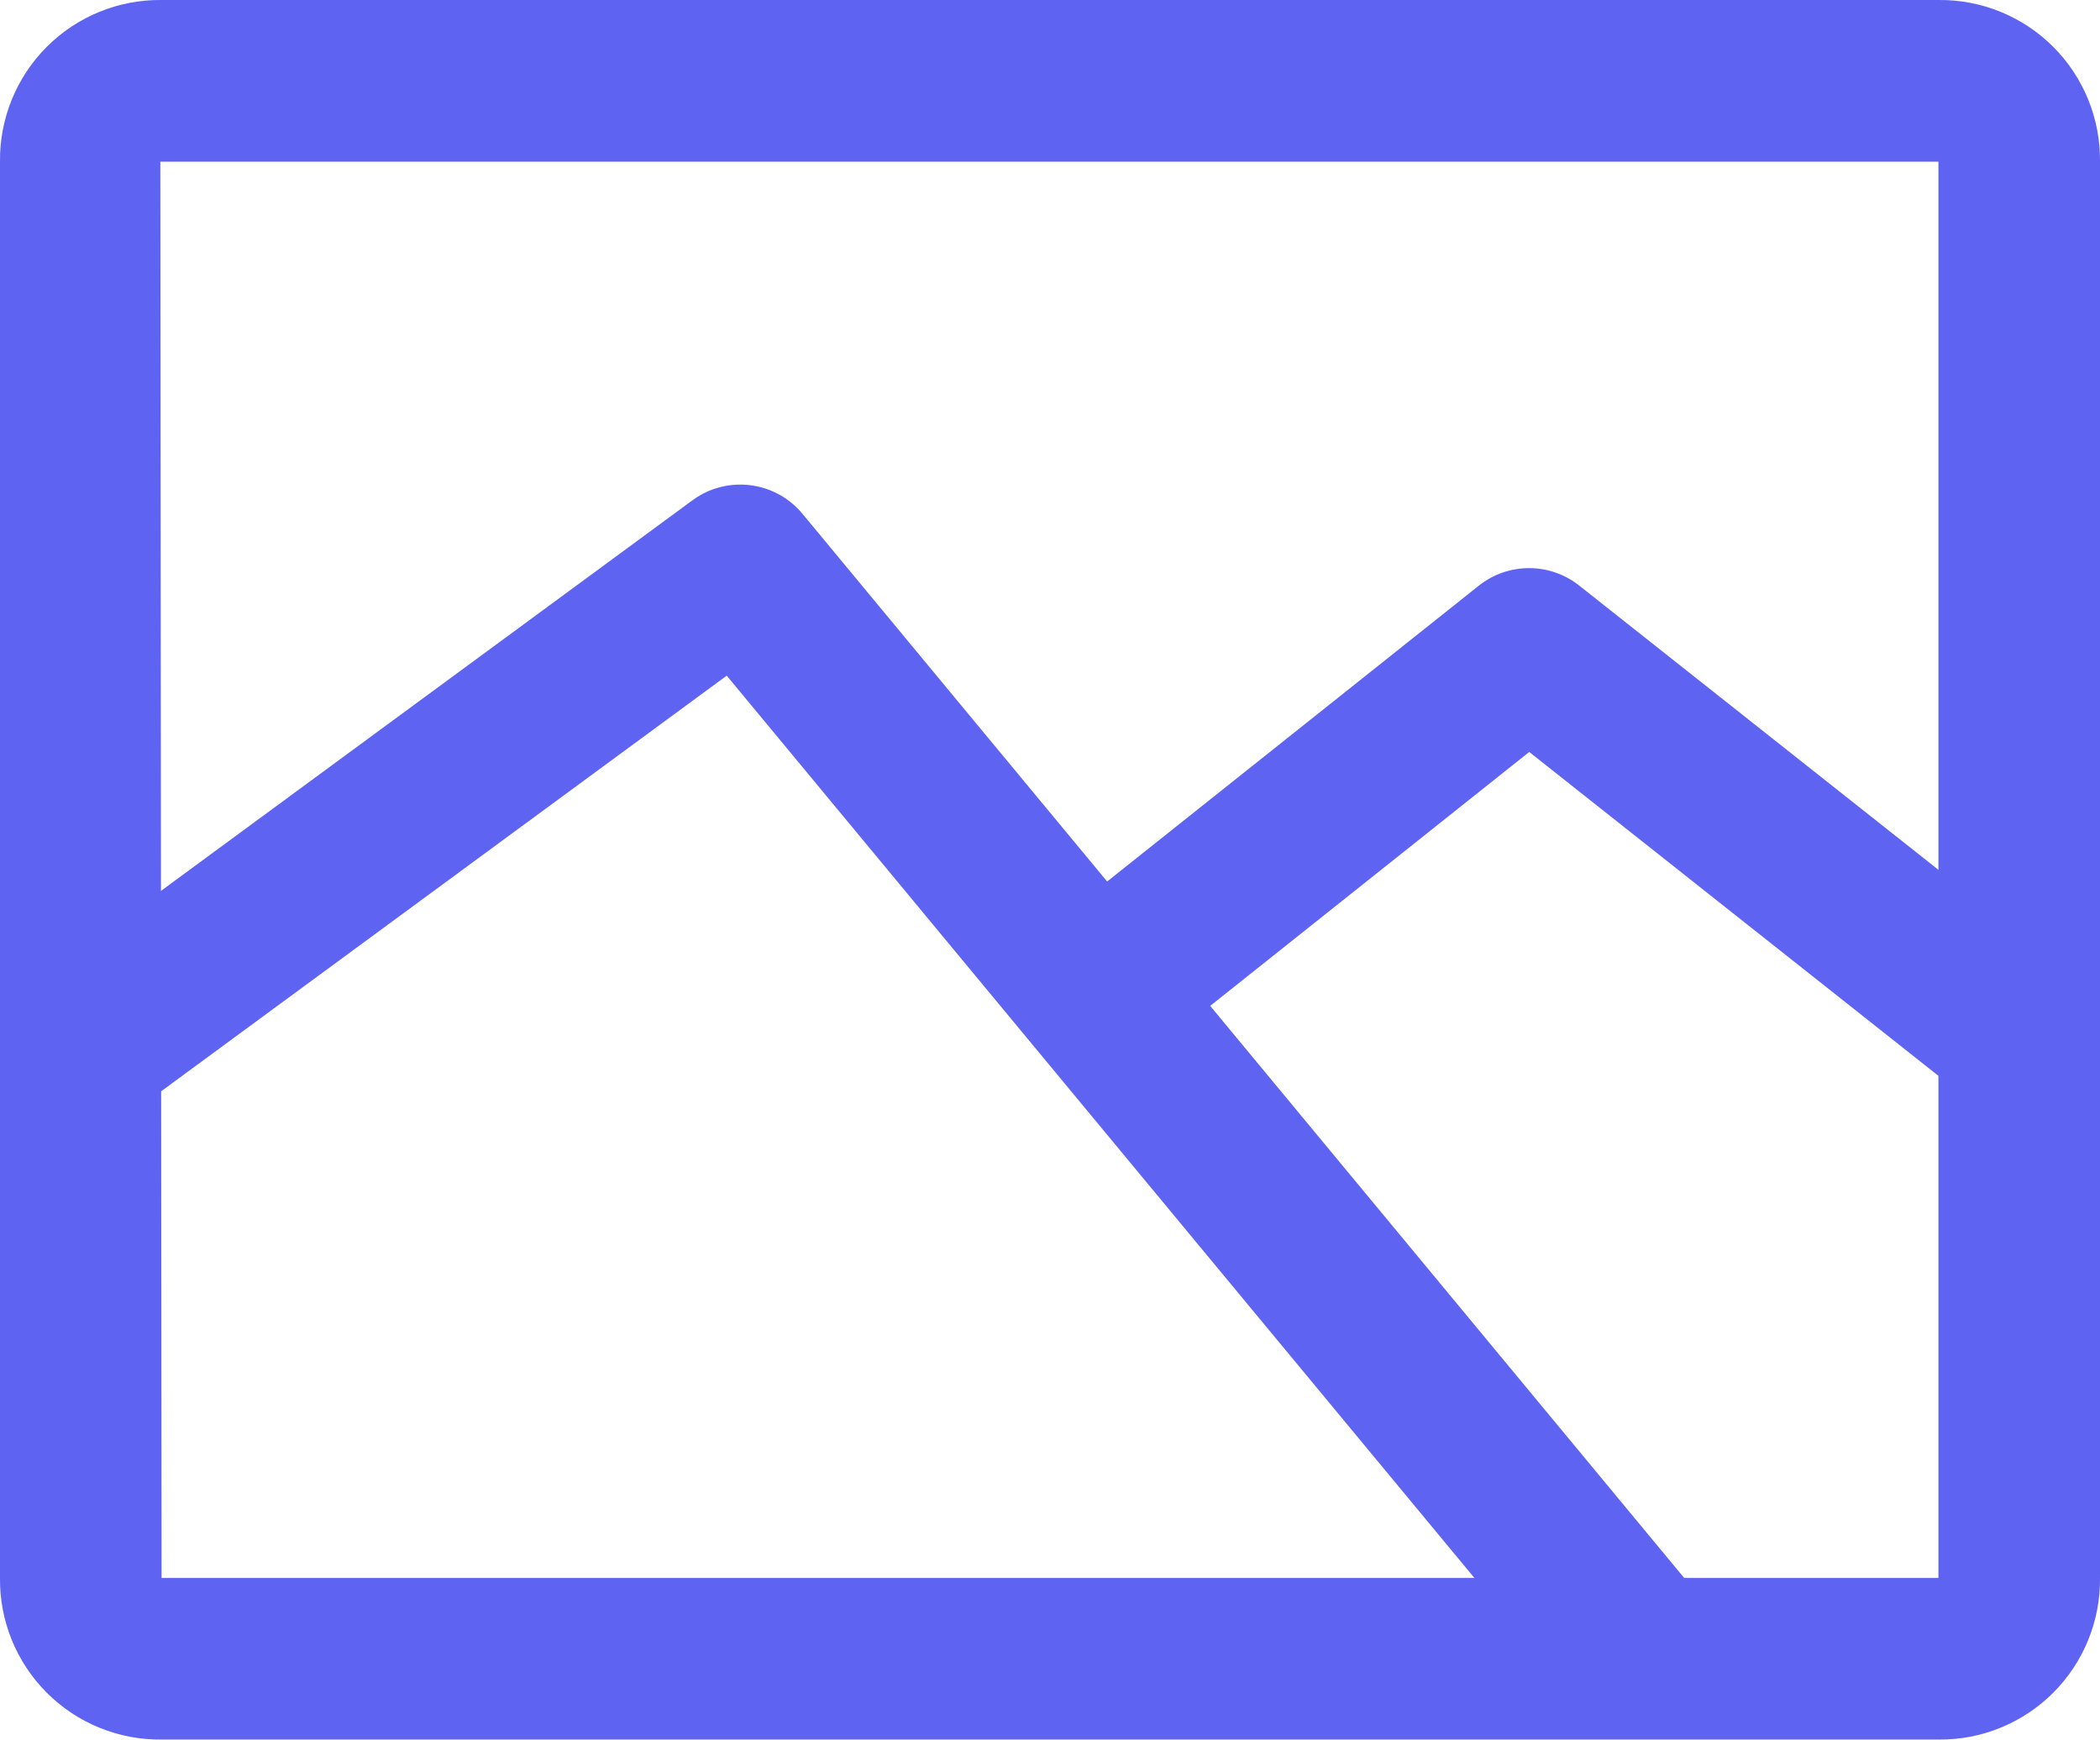
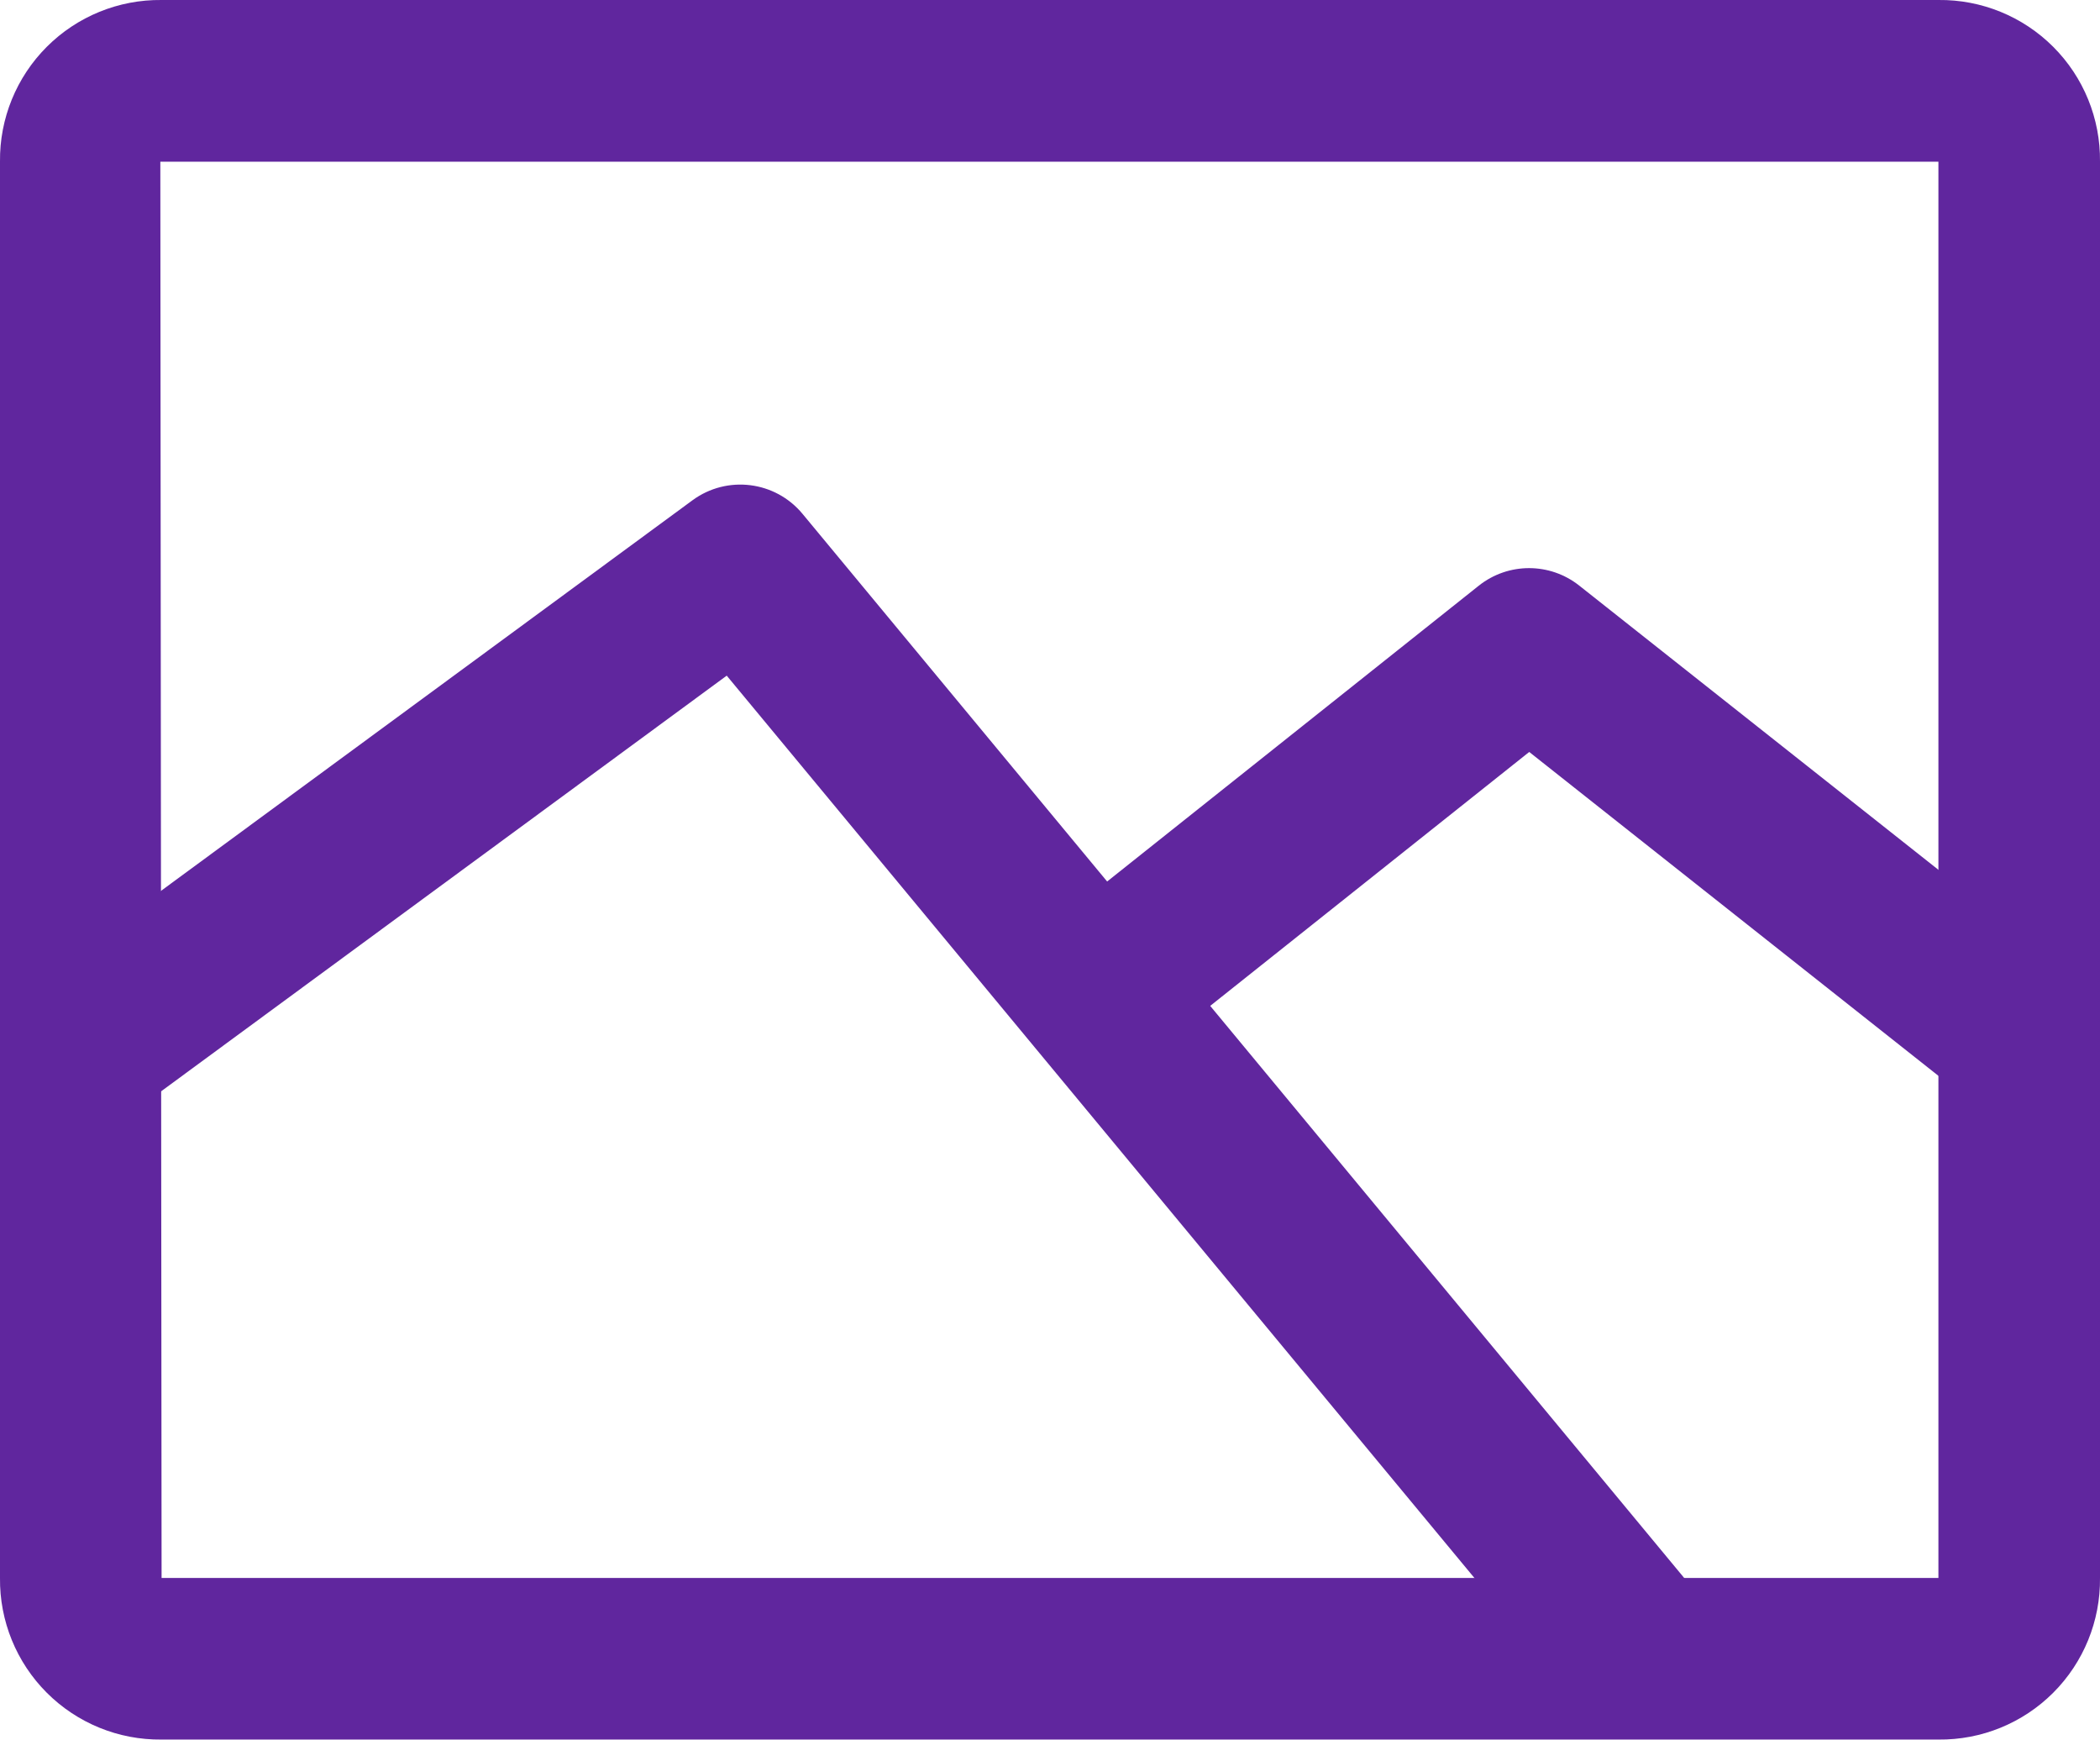
<svg xmlns="http://www.w3.org/2000/svg" width="20.092" height="16.64" viewBox="0 0 20.092 16.64">
  <g id="picture" transform="translate(0 -43.979)">
    <g id="Group_1017" data-name="Group 1017" transform="translate(0 43.979)">
      <g id="Group_1016" data-name="Group 1016">
-         <path id="Path_840" data-name="Path 840" d="M18.546,43.979h-17A1.529,1.529,0,0,0,0,45.525V59.073a1.529,1.529,0,0,0,1.546,1.546h17a1.529,1.529,0,0,0,1.546-1.546V45.525A1.529,1.529,0,0,0,18.546,43.979Zm0,15.094h-17L1.534,45.526H18.546V59.073Z" transform="translate(0 -43.979)" fill="#5f63f2" />
+         <path id="Path_840" data-name="Path 840" d="M18.546,43.979h-17A1.529,1.529,0,0,0,0,45.525V59.073a1.529,1.529,0,0,0,1.546,1.546h17a1.529,1.529,0,0,0,1.546-1.546V45.525A1.529,1.529,0,0,0,18.546,43.979Zm0,15.094h-17L1.534,45.526H18.546V59.073Z" transform="translate(0 -43.979)" fill="#60269E" />
      </g>
    </g>
    <g id="Group_1019" data-name="Group 1019" transform="translate(0.315 48.615)">
      <g id="Group_1018" data-name="Group 1018">
-         <path id="Path_841" data-name="Path 841" d="M15.391,162.411a.773.773,0,0,0-1.052-.13l-6.311,4.637.915,1.246,5.723-4.205,8.138,9.819,1.19-.986Z" transform="translate(-8.028 -162.132)" fill="#5f63f2" />
+         <path id="Path_841" data-name="Path 841" d="M15.391,162.411a.773.773,0,0,0-1.052-.13l-6.311,4.637.915,1.246,5.723-4.205,8.138,9.819,1.19-.986Z" transform="translate(-8.028 -162.132)" fill="#60269E" />
      </g>
    </g>
    <g id="Group_1021" data-name="Group 1021" transform="translate(10.492 49.414)">
      <g id="Group_1020" data-name="Group 1020">
-         <path id="Path_842" data-name="Path 842" d="M271.987,182.656a.773.773,0,0,0-.961,0l-3.658,2.911.962,1.209,3.178-2.529,4.207,3.329.959-1.212Z" transform="translate(-267.369 -182.489)" fill="#5f63f2" />
+         <path id="Path_842" data-name="Path 842" d="M271.987,182.656a.773.773,0,0,0-.961,0l-3.658,2.911.962,1.209,3.178-2.529,4.207,3.329.959-1.212Z" transform="translate(-267.369 -182.489)" fill="#60269E" />
      </g>
    </g>
  </g>
</svg>
